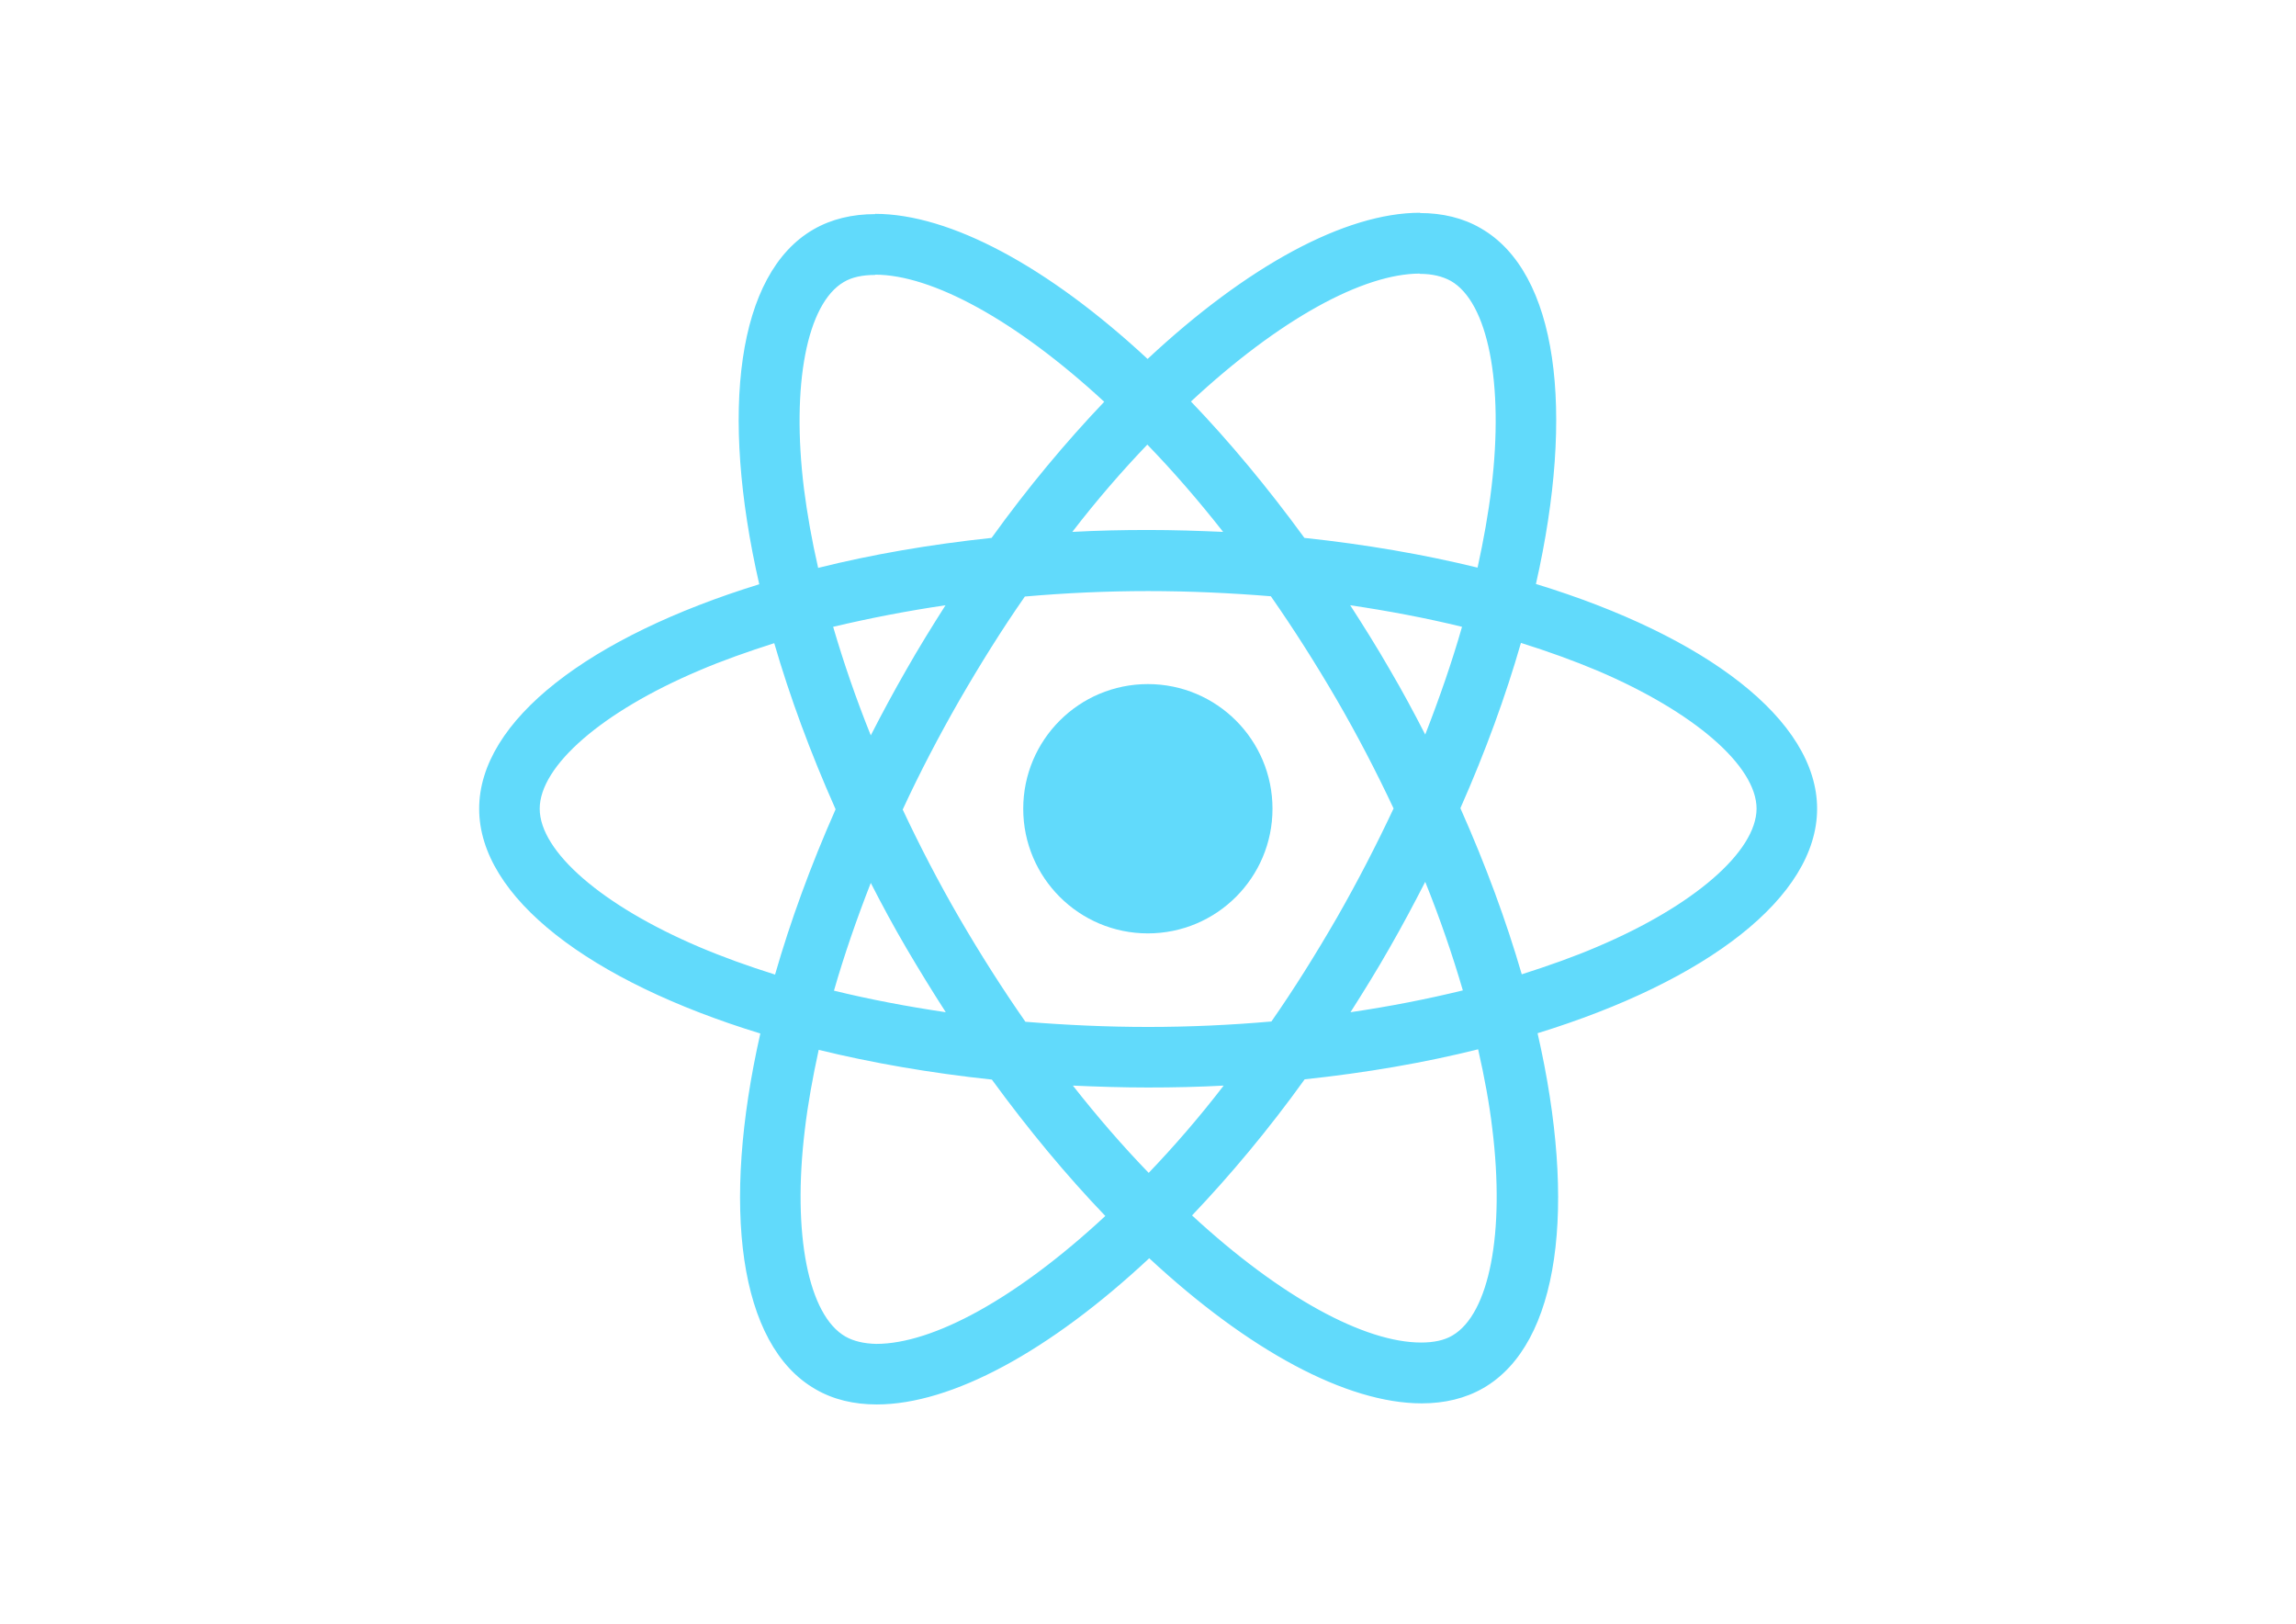
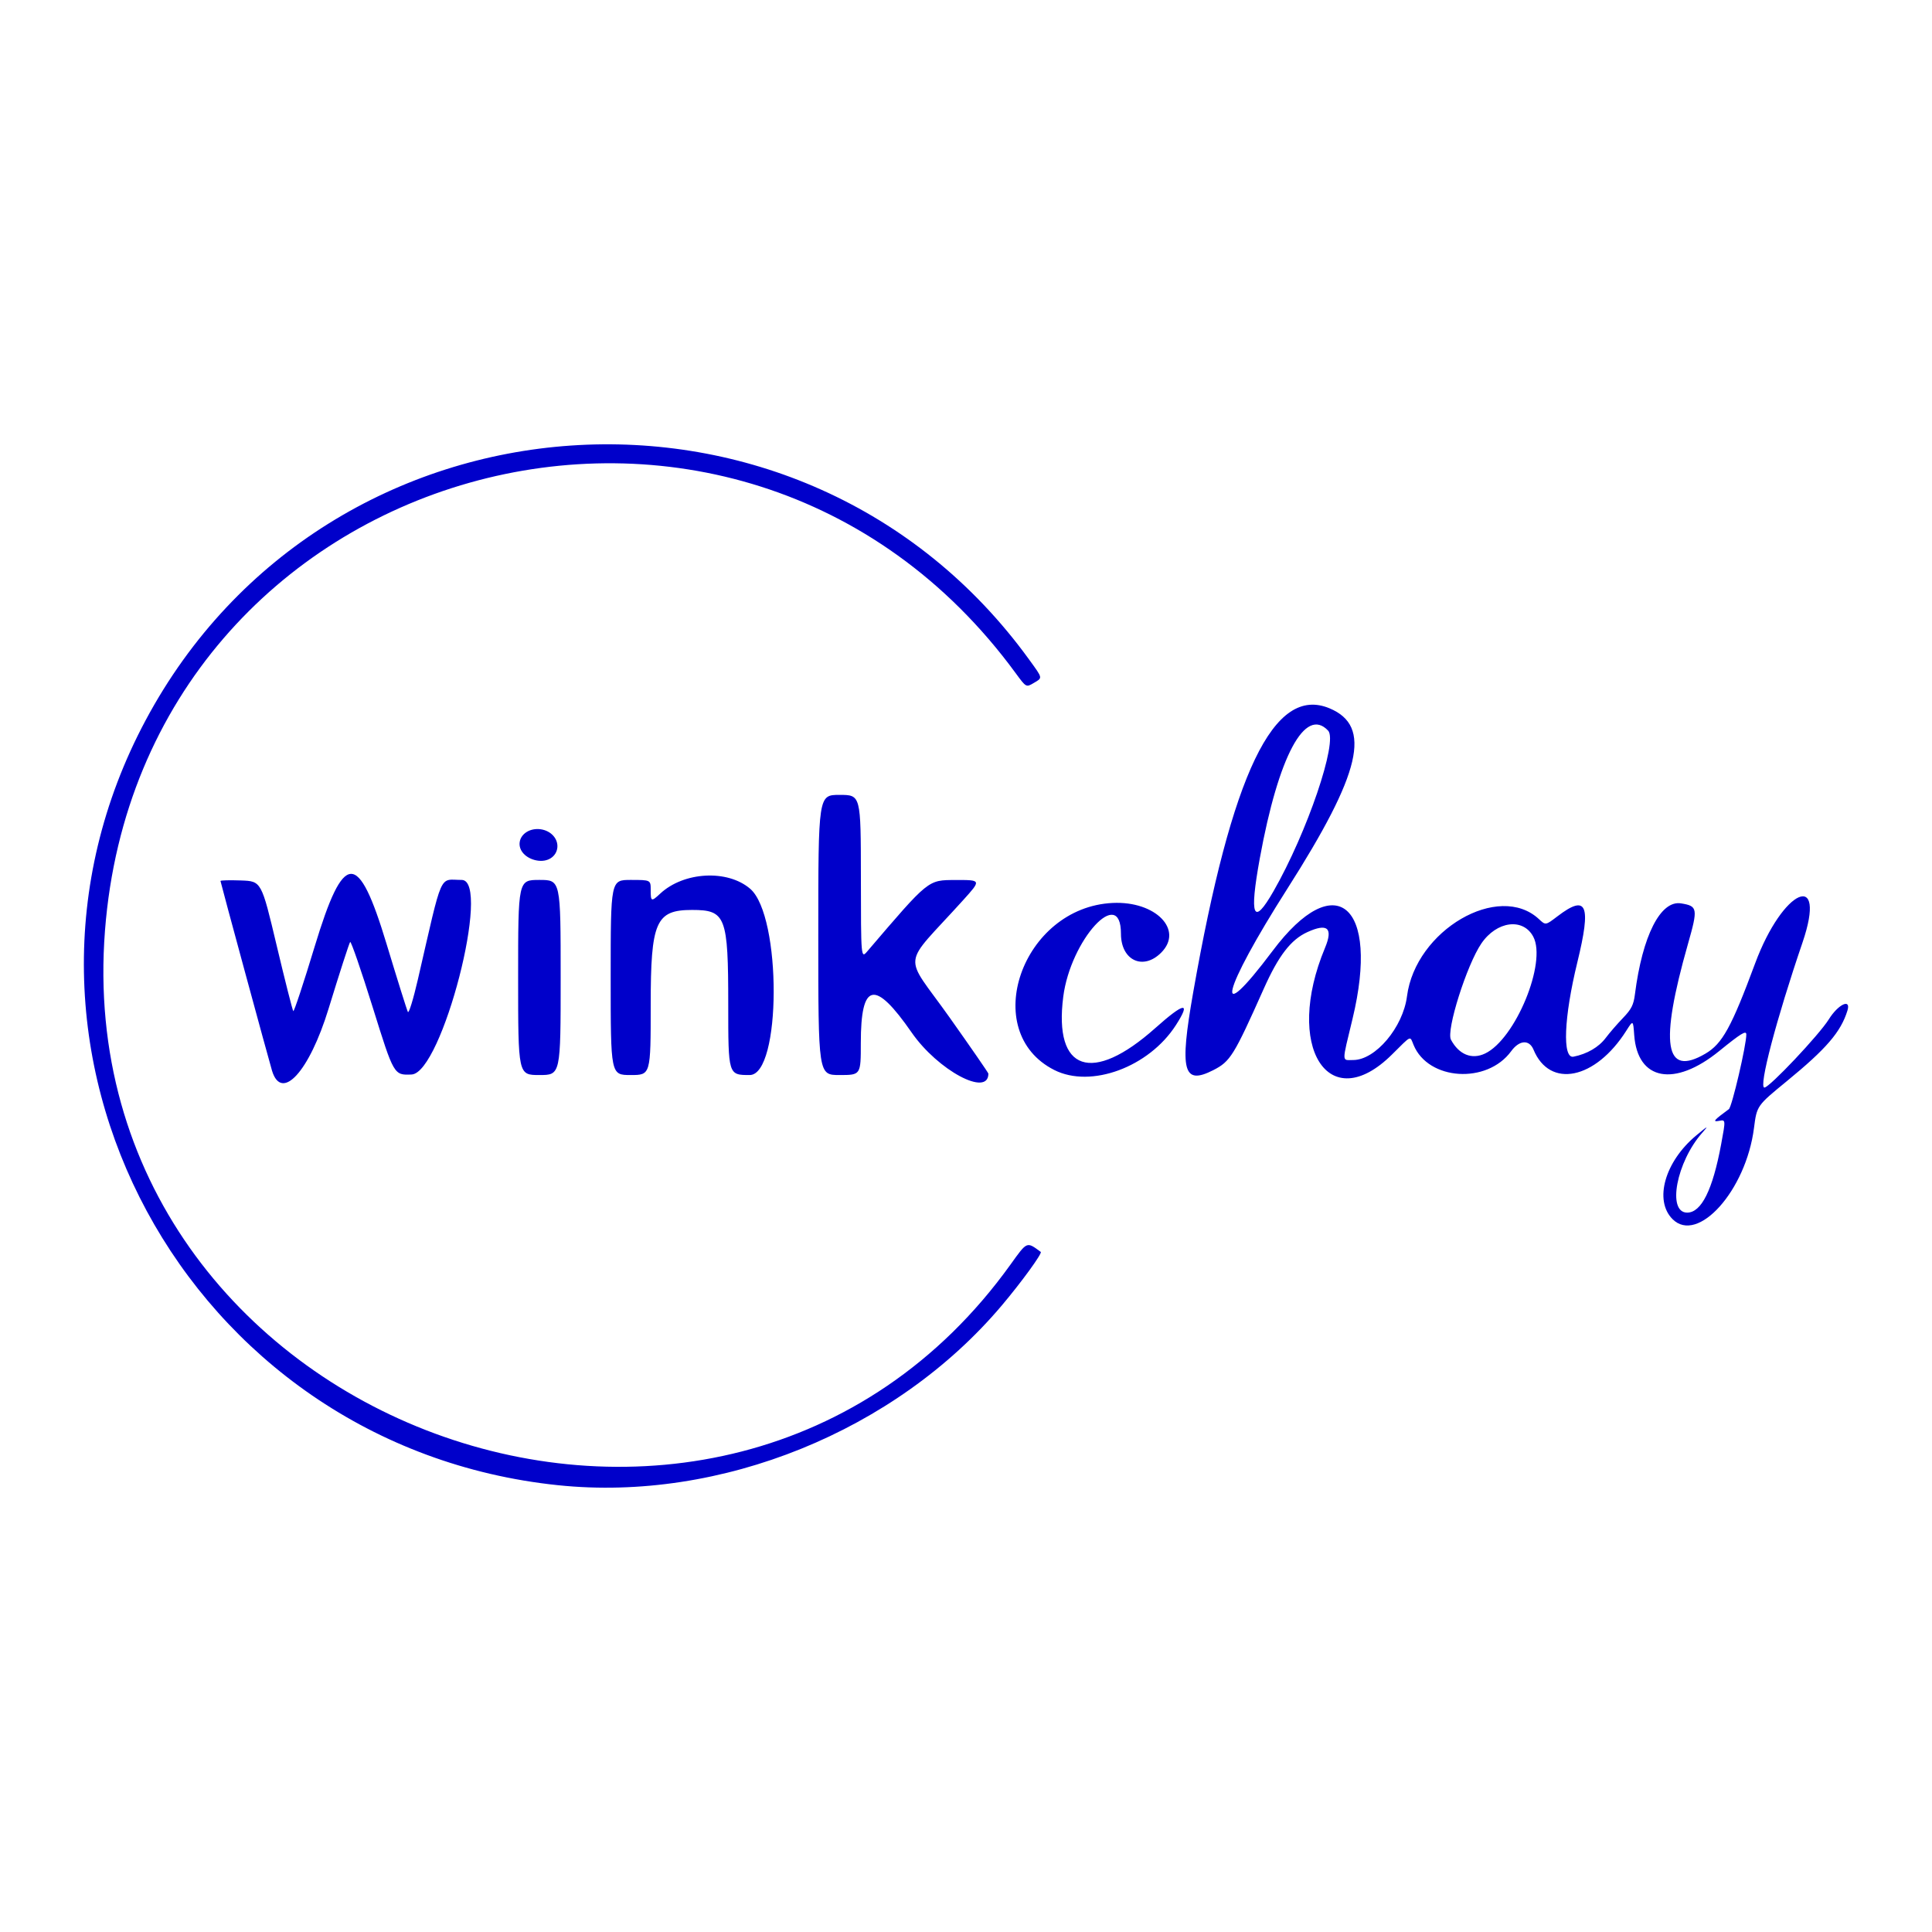
- <svg xmlns="http://www.w3.org/2000/svg" viewBox="0 0 841.9 595.3">
-   <g fill="#61DAFB">
-     <path d="M666.3 296.5c0-32.5-40.7-63.3-103.1-82.4 14.4-63.6 8-114.2-20.2-130.4-6.5-3.8-14.1-5.6-22.4-5.6v22.3c4.6 0 8.3.9 11.4 2.6 13.6 7.8 19.5 37.5 14.9 75.7-1.1 9.4-2.9 19.3-5.1 29.4-19.6-4.8-41-8.5-63.5-10.9-13.5-18.5-27.5-35.3-41.6-50 32.6-30.3 63.2-46.9 84-46.9V78c-27.5 0-63.5 19.6-99.9 53.6-36.4-33.8-72.4-53.2-99.9-53.2v22.3c20.7 0 51.4 16.5 84 46.6-14 14.7-28 31.4-41.3 49.9-22.6 2.4-44 6.1-63.6 11-2.3-10-4-19.7-5.2-29-4.7-38.2 1.1-67.9 14.6-75.8 3-1.8 6.9-2.6 11.5-2.6V78.5c-8.4 0-16 1.8-22.6 5.6-28.1 16.2-34.4 66.7-19.9 130.1-62.2 19.2-102.7 49.9-102.7 82.3 0 32.5 40.7 63.3 103.1 82.4-14.4 63.6-8 114.2 20.2 130.4 6.5 3.8 14.1 5.6 22.5 5.6 27.5 0 63.5-19.6 99.9-53.6 36.4 33.8 72.4 53.2 99.9 53.2 8.4 0 16-1.8 22.6-5.6 28.1-16.2 34.4-66.7 19.9-130.1 62-19.1 102.5-49.9 102.5-82.3zm-130.2-66.7c-3.7 12.9-8.3 26.2-13.5 39.5-4.1-8-8.4-16-13.1-24-4.6-8-9.5-15.8-14.4-23.4 14.2 2.1 27.9 4.7 41 7.9zm-45.8 106.5c-7.8 13.5-15.8 26.3-24.1 38.2-14.9 1.3-30 2-45.2 2-15.1 0-30.2-.7-45-1.9-8.3-11.9-16.4-24.6-24.2-38-7.6-13.1-14.5-26.4-20.8-39.8 6.2-13.4 13.2-26.8 20.7-39.9 7.8-13.5 15.8-26.3 24.1-38.2 14.9-1.3 30-2 45.2-2 15.1 0 30.2.7 45 1.9 8.3 11.9 16.4 24.6 24.2 38 7.6 13.1 14.5 26.4 20.8 39.8-6.3 13.4-13.2 26.8-20.7 39.9zm32.3-13c5.4 13.4 10 26.8 13.8 39.8-13.1 3.2-26.9 5.9-41.2 8 4.9-7.7 9.8-15.6 14.4-23.7 4.6-8 8.9-16.1 13-24.1zM421.2 430c-9.3-9.6-18.6-20.3-27.8-32 9 .4 18.2.7 27.5.7 9.4 0 18.7-.2 27.8-.7-9 11.7-18.3 22.4-27.5 32zm-74.4-58.9c-14.2-2.1-27.9-4.7-41-7.9 3.7-12.9 8.3-26.2 13.5-39.5 4.1 8 8.4 16 13.1 24 4.7 8 9.5 15.8 14.4 23.4zM420.7 163c9.3 9.6 18.6 20.3 27.8 32-9-.4-18.2-.7-27.5-.7-9.4 0-18.7.2-27.8.7 9-11.7 18.3-22.4 27.5-32zm-74 58.9c-4.9 7.7-9.8 15.6-14.4 23.7-4.6 8-8.9 16-13 24-5.4-13.4-10-26.8-13.8-39.8 13.1-3.1 26.9-5.8 41.2-7.9zm-90.5 125.2c-35.4-15.1-58.3-34.9-58.3-50.6 0-15.7 22.9-35.6 58.3-50.6 8.6-3.7 18-7 27.7-10.1 5.7 19.6 13.2 40 22.5 60.9-9.2 20.8-16.6 41.1-22.2 60.6-9.9-3.1-19.3-6.5-28-10.2zM310 490c-13.6-7.8-19.5-37.5-14.9-75.7 1.1-9.4 2.9-19.3 5.1-29.4 19.6 4.8 41 8.5 63.5 10.9 13.5 18.5 27.5 35.3 41.6 50-32.6 30.3-63.2 46.9-84 46.9-4.5-.1-8.3-1-11.3-2.7zm237.2-76.2c4.7 38.2-1.1 67.9-14.6 75.8-3 1.8-6.9 2.6-11.5 2.6-20.7 0-51.4-16.5-84-46.6 14-14.7 28-31.4 41.3-49.9 22.6-2.4 44-6.1 63.6-11 2.3 10.1 4.1 19.8 5.2 29.1zm38.5-66.7c-8.6 3.7-18 7-27.7 10.1-5.7-19.6-13.2-40-22.5-60.9 9.2-20.8 16.6-41.1 22.2-60.6 9.9 3.1 19.3 6.5 28.1 10.2 35.4 15.1 58.3 34.9 58.3 50.6-.1 15.7-23 35.6-58.4 50.6zM320.8 78.4z" />
-     <circle cx="420.9" cy="296.5" r="45.7" />
-     <path d="M520.5 78.1z" />
+ <svg xmlns="http://www.w3.org/2000/svg" version="1.1" id="svg1" width="64" height="64" viewBox="3 0 64 64">
+   <defs id="defs1" />
+   <g id="g1" transform="matrix(0.1242891,0,0,0.1242891,57.91016,-70.3326)">
+     <path style="fill:#0000ca;fill-opacity:1" d="m -293.031,961.73 c -99.205,-10.317 -156.561,-116.645 -109.963,-203.855 48.411,-90.604 175.313,-99.317 235.516,-16.17 3.682,5.086 3.626,4.777 1.148,6.24 -1.966,1.161 -1.966,1.161 -4.788,-2.69 -74.349,-101.453 -232.948,-56.627 -242.692,68.594 -10.253,131.758 164.408,196.216 241.342,89.065 4.483,-6.244 4.276,-6.158 8.061,-3.366 0.471,0.347 -5.158,8.084 -10.392,14.282 -28.281,33.496 -74.944,52.401 -118.231,47.899 z M 3.983,890.813 c -4.993,-4.993 -2.059,-15.351 6.319,-22.311 3.165,-2.629 3.387,-2.73 1.62,-0.738 -6.892,7.773 -9.462,21.308 -4.046,21.308 3.796,0 6.801,-6.044 9.063,-18.231 1.218,-6.564 1.218,-6.564 -0.54,-6.228 -1.863,0.356 -1.439,-0.153 2.599,-3.119 0.821,-0.603 4.693,-17.206 4.646,-19.923 -0.02,-1.131 -1.435,-0.261 -7.23,4.445 -11.949,9.702 -21.772,7.849 -22.649,-4.273 -0.29,-4.013 -0.29,-4.013 -2.104,-1.153 -8.256,13.019 -20.402,15.504 -24.728,5.06 -1.146,-2.767 -3.778,-2.587 -5.964,0.407 -6.439,8.818 -22.076,7.82 -26.003,-1.66 -1.031,-2.489 -0.421,-2.758 -5.761,2.539 -16.935,16.796 -28.831,-2.144 -17.852,-28.422 2.215,-5.301 0.684,-6.663 -4.717,-4.196 -4.378,2 -7.681,6.294 -11.604,15.086 -7.97,17.863 -8.909,19.378 -13.453,21.696 -8.048,4.106 -9.047,0.249 -5.362,-20.696 10.316,-58.628 21.505,-81.941 36.35,-75.738 11.359,4.746 8.458,17.145 -11.246,48.072 -17.553,27.551 -20.032,38.031 -3.916,16.555 16.783,-22.364 28.61,-12.32 21.296,18.086 -2.909,12.093 -2.925,11.025 0.167,11.025 5.933,0 13.271,-8.699 14.34,-17 2.265,-17.587 24.473,-30.55 35.185,-20.538 1.758,1.643 1.758,1.643 4.884,-0.743 7.886,-6.02 9.103,-3.211 5.321,12.28 -3.576,14.646 -4.022,25.712 -1.013,25.11 3.644,-0.729 6.737,-2.534 8.601,-5.02 0.98,-1.307 3.03,-3.675 4.556,-5.262 2.286,-2.378 2.853,-3.497 3.217,-6.357 1.989,-15.603 6.815,-25.109 12.295,-24.22 4.436,0.72 4.537,1.322 1.821,10.874 -7.605,26.753 -6.198,35.547 4.669,29.179 4.513,-2.645 6.928,-7.031 13.251,-24.064 7.4,-19.936 19.315,-25.152 12.616,-5.523 -6.974,20.435 -11.748,38.611 -10.144,38.623 1.323,0.01 14.594,-14.051 17.167,-18.189 2.506,-4.03 5.993,-5.659 4.959,-2.317 -1.759,5.688 -5.606,10.162 -16.204,18.843 -7.937,6.502 -7.937,6.502 -8.703,12.474 -2.132,16.625 -14.98,30.983 -21.705,24.258 z M -45.981,846.669 c 8.076,-3.833 16.502,-24.267 12.841,-31.142 -2.712,-5.093 -9.75,-4.171 -13.83,1.812 -3.898,5.716 -9.422,23.19 -8.108,25.646 2.129,3.978 5.554,5.365 9.096,3.684 z m -56.386,-43.261 c 8.962,-15.664 17.222,-39.953 14.553,-42.794 -6.123,-6.518 -13.23,6.759 -18.203,34.001 -2.858,15.66 -1.774,18.273 3.65,8.793 z m -266.921,47.857 c -0.769,-2.519 -13.743,-50.276 -13.743,-50.587 0,-0.18 2.454,-0.241 5.453,-0.134 5.453,0.194 5.453,0.194 9.52,17.324 2.237,9.422 4.232,17.297 4.435,17.499 0.203,0.203 2.755,-7.506 5.672,-17.131 7.802,-25.74 11.601,-25.877 19.211,-0.693 2.858,9.457 5.405,17.581 5.66,18.053 0.255,0.472 1.453,-3.428 2.661,-8.667 6.773,-29.363 5.525,-26.525 11.672,-26.525 8.028,0 -5.247,51.526 -13.362,51.86 -4.699,0.194 -4.699,0.194 -10.31,-17.8 -3.086,-9.896 -5.809,-17.784 -6.05,-17.527 -0.241,0.257 -2.831,8.267 -5.754,17.8 -5.143,16.771 -12.52,24.865 -15.064,16.528 z m 65.59,-24.861 c 0,-26 0,-26 5.667,-26 5.667,0 5.667,0 5.667,26 0,26 0,26 -5.667,26 -5.667,0 -5.667,0 -5.667,-26 z m 24.667,0 c 0,-26 0,-26 5.333,-26 5.333,0 5.333,0 5.333,2.667 0,3.136 0.156,3.197 2.529,0.985 6.283,-5.857 17.915,-6.49 23.974,-1.304 8.443,7.227 8.335,49.652 -0.126,49.652 -5.71,0 -5.71,0 -5.71,-18.733 0,-23.565 -0.649,-25.267 -9.634,-25.267 -9.683,0 -11.033,3.101 -11.033,25.357 0,18.643 0,18.643 -5.333,18.643 -5.333,0 -5.333,0 -5.333,-26 z m 55.333,-11.333 c 0,-37.333 0,-37.333 5.667,-37.333 5.667,0 5.667,0 5.688,21.833 0.021,21.833 0.021,21.833 1.731,19.833 16.482,-19.276 16.08,-18.951 23.485,-18.977 6.904,-0.023 6.904,-0.023 2,5.407 -16.599,18.382 -16.055,13.619 -3.571,31.236 5.683,8.02 10.333,14.751 10.333,14.958 0,6.337 -13.461,-0.873 -20.446,-10.951 -9.852,-14.216 -13.554,-13.451 -13.554,2.799 0,8.528 0,8.528 -5.667,8.528 -5.667,0 -5.667,0 -5.667,-37.333 z m 62.896,35.991 c -20.197,-10.218 -8.593,-43.385 15.579,-44.525 11.441,-0.54 18.972,7.19 12.91,13.252 -4.83,4.83 -10.718,2.055 -10.718,-5.051 0,-13.067 -13.432,1.615 -15.381,16.813 -2.549,19.873 7.678,23.357 24.518,8.352 7.77,-6.923 9.613,-7.195 5.519,-0.815 -7.194,11.21 -22.653,16.919 -32.427,11.974 z" id="path2" />
+     <path id="path3" style="fill:#0000ca;stroke-width:0.987" d="m -293.246,791.774 c -0.233,2.359 -2.54,4.04 -5.617,3.42 -2.746,-0.553 -4.751,-2.58 -4.42,-4.87 0.331,-2.289 2.845,-3.82 5.617,-3.42 2.772,0.4 4.648,2.568 4.42,4.869 z" />
  </g>
</svg>
